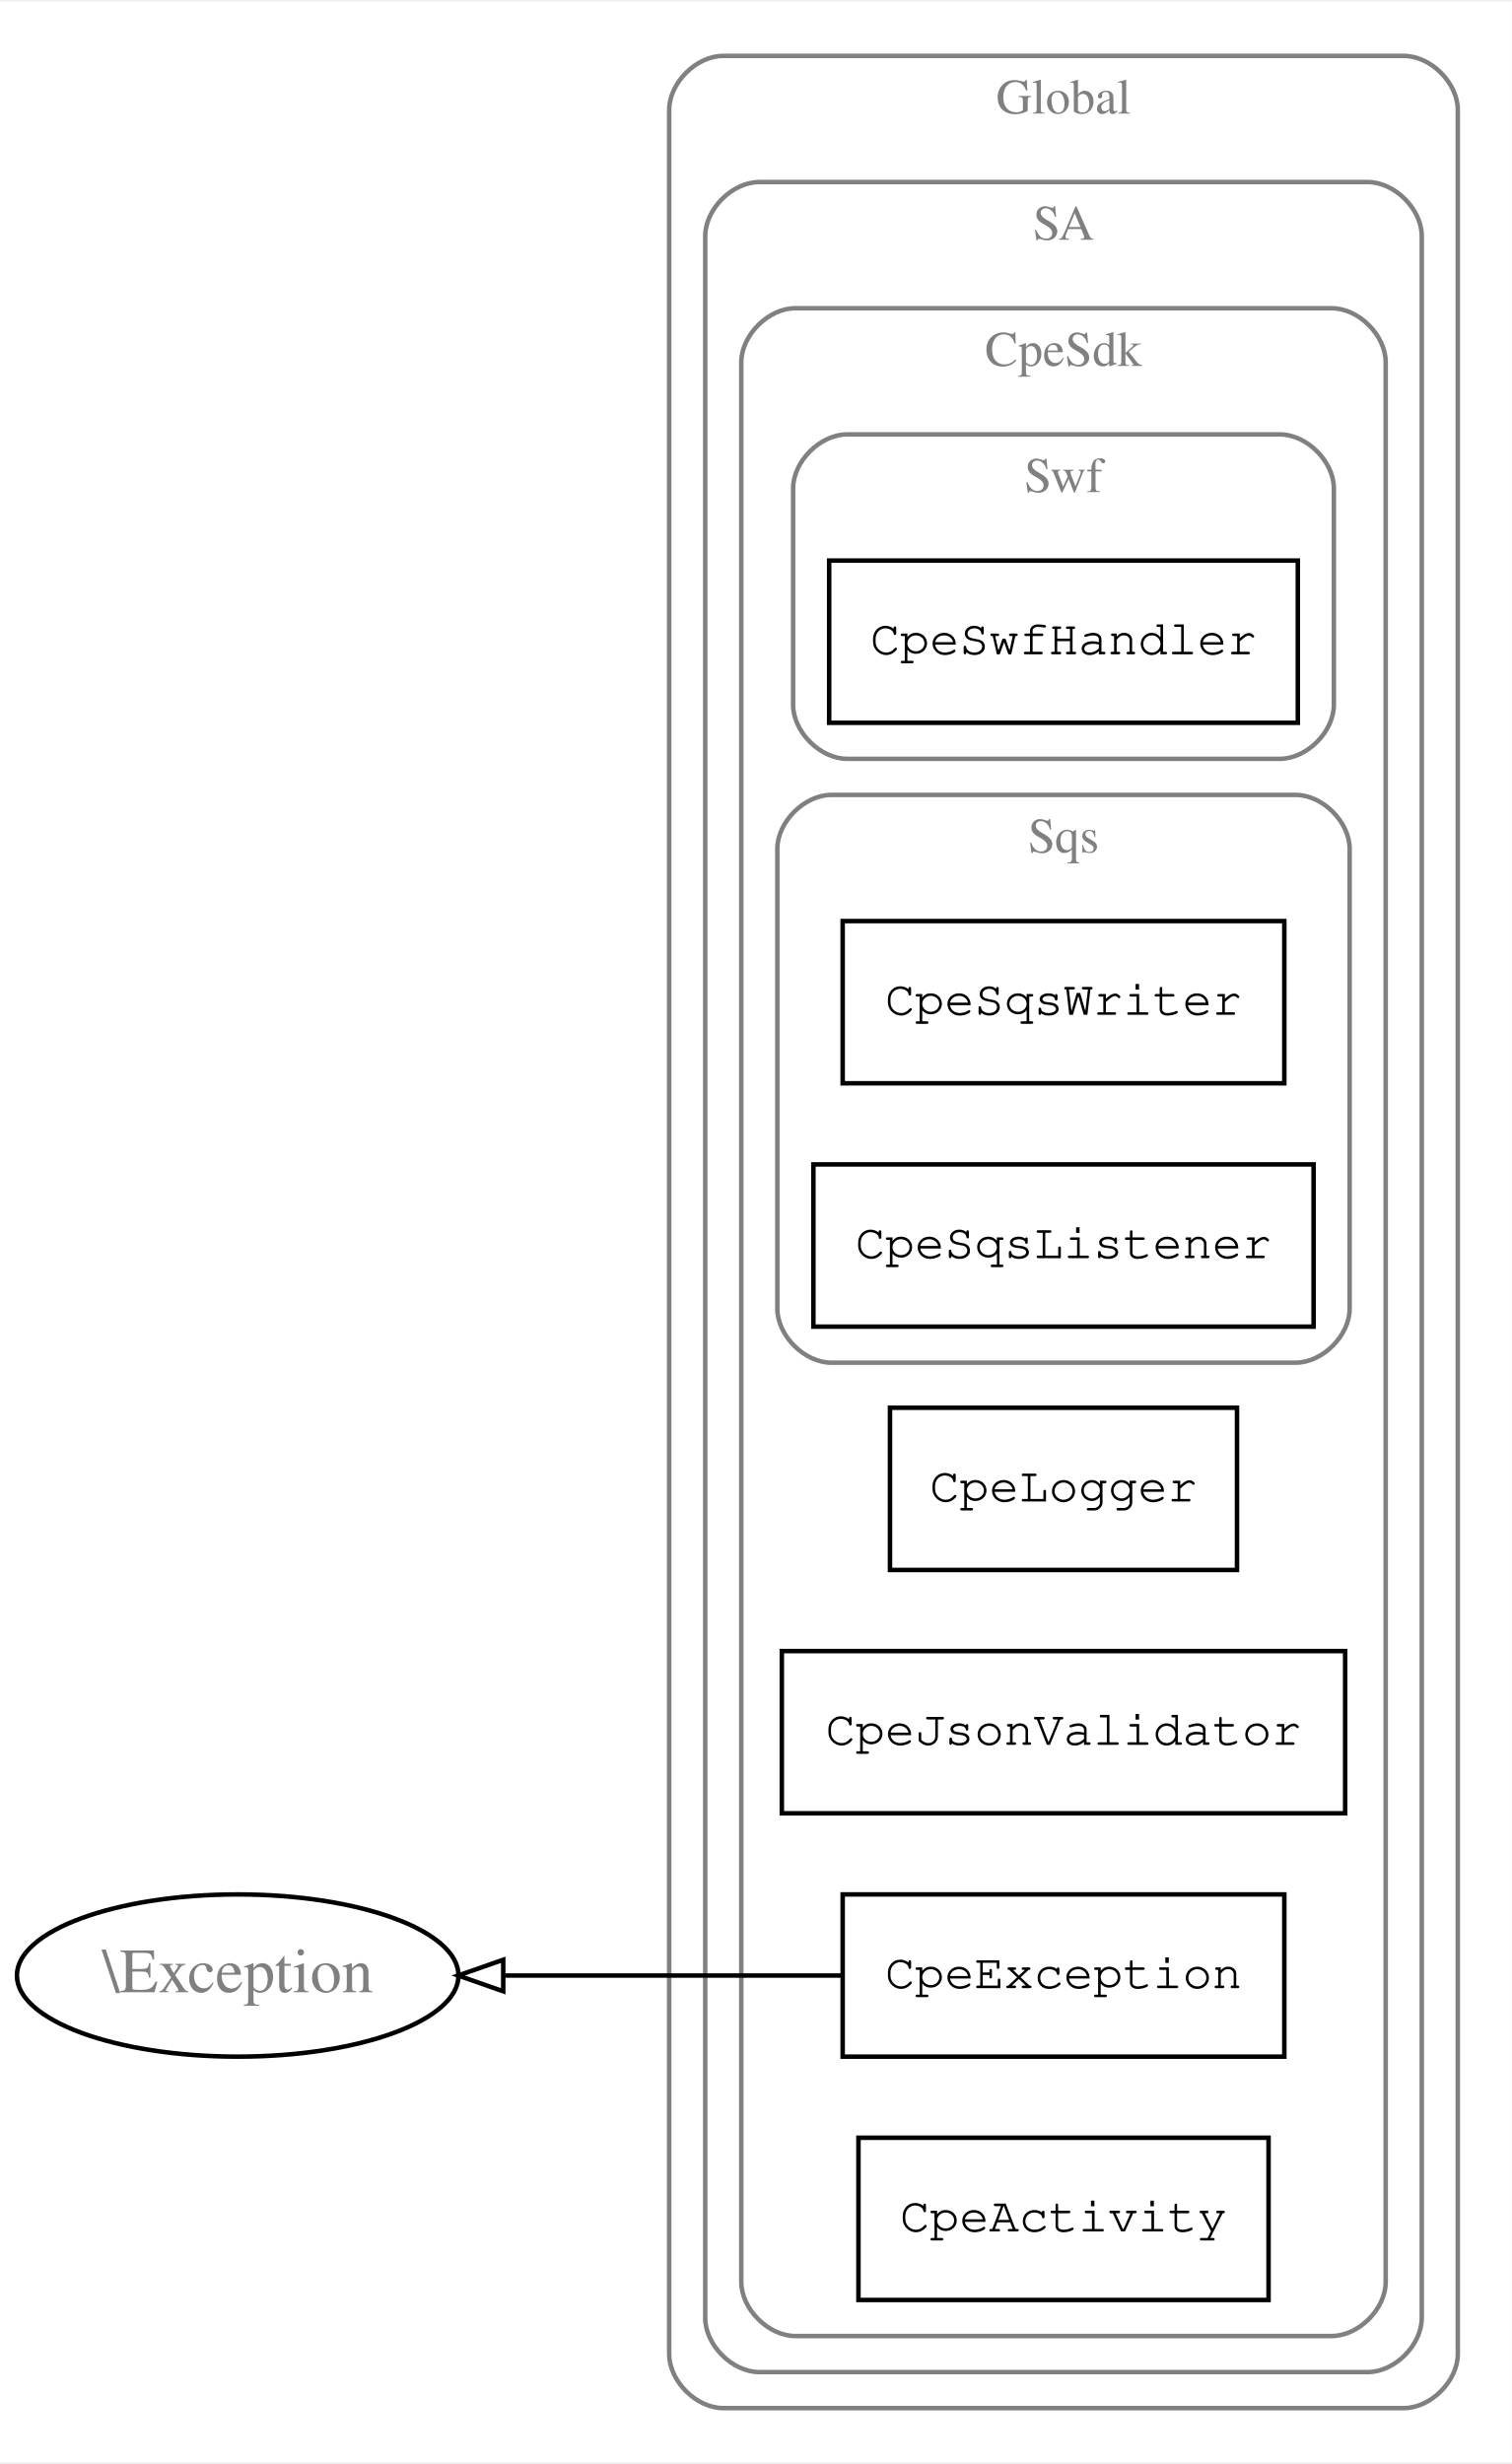
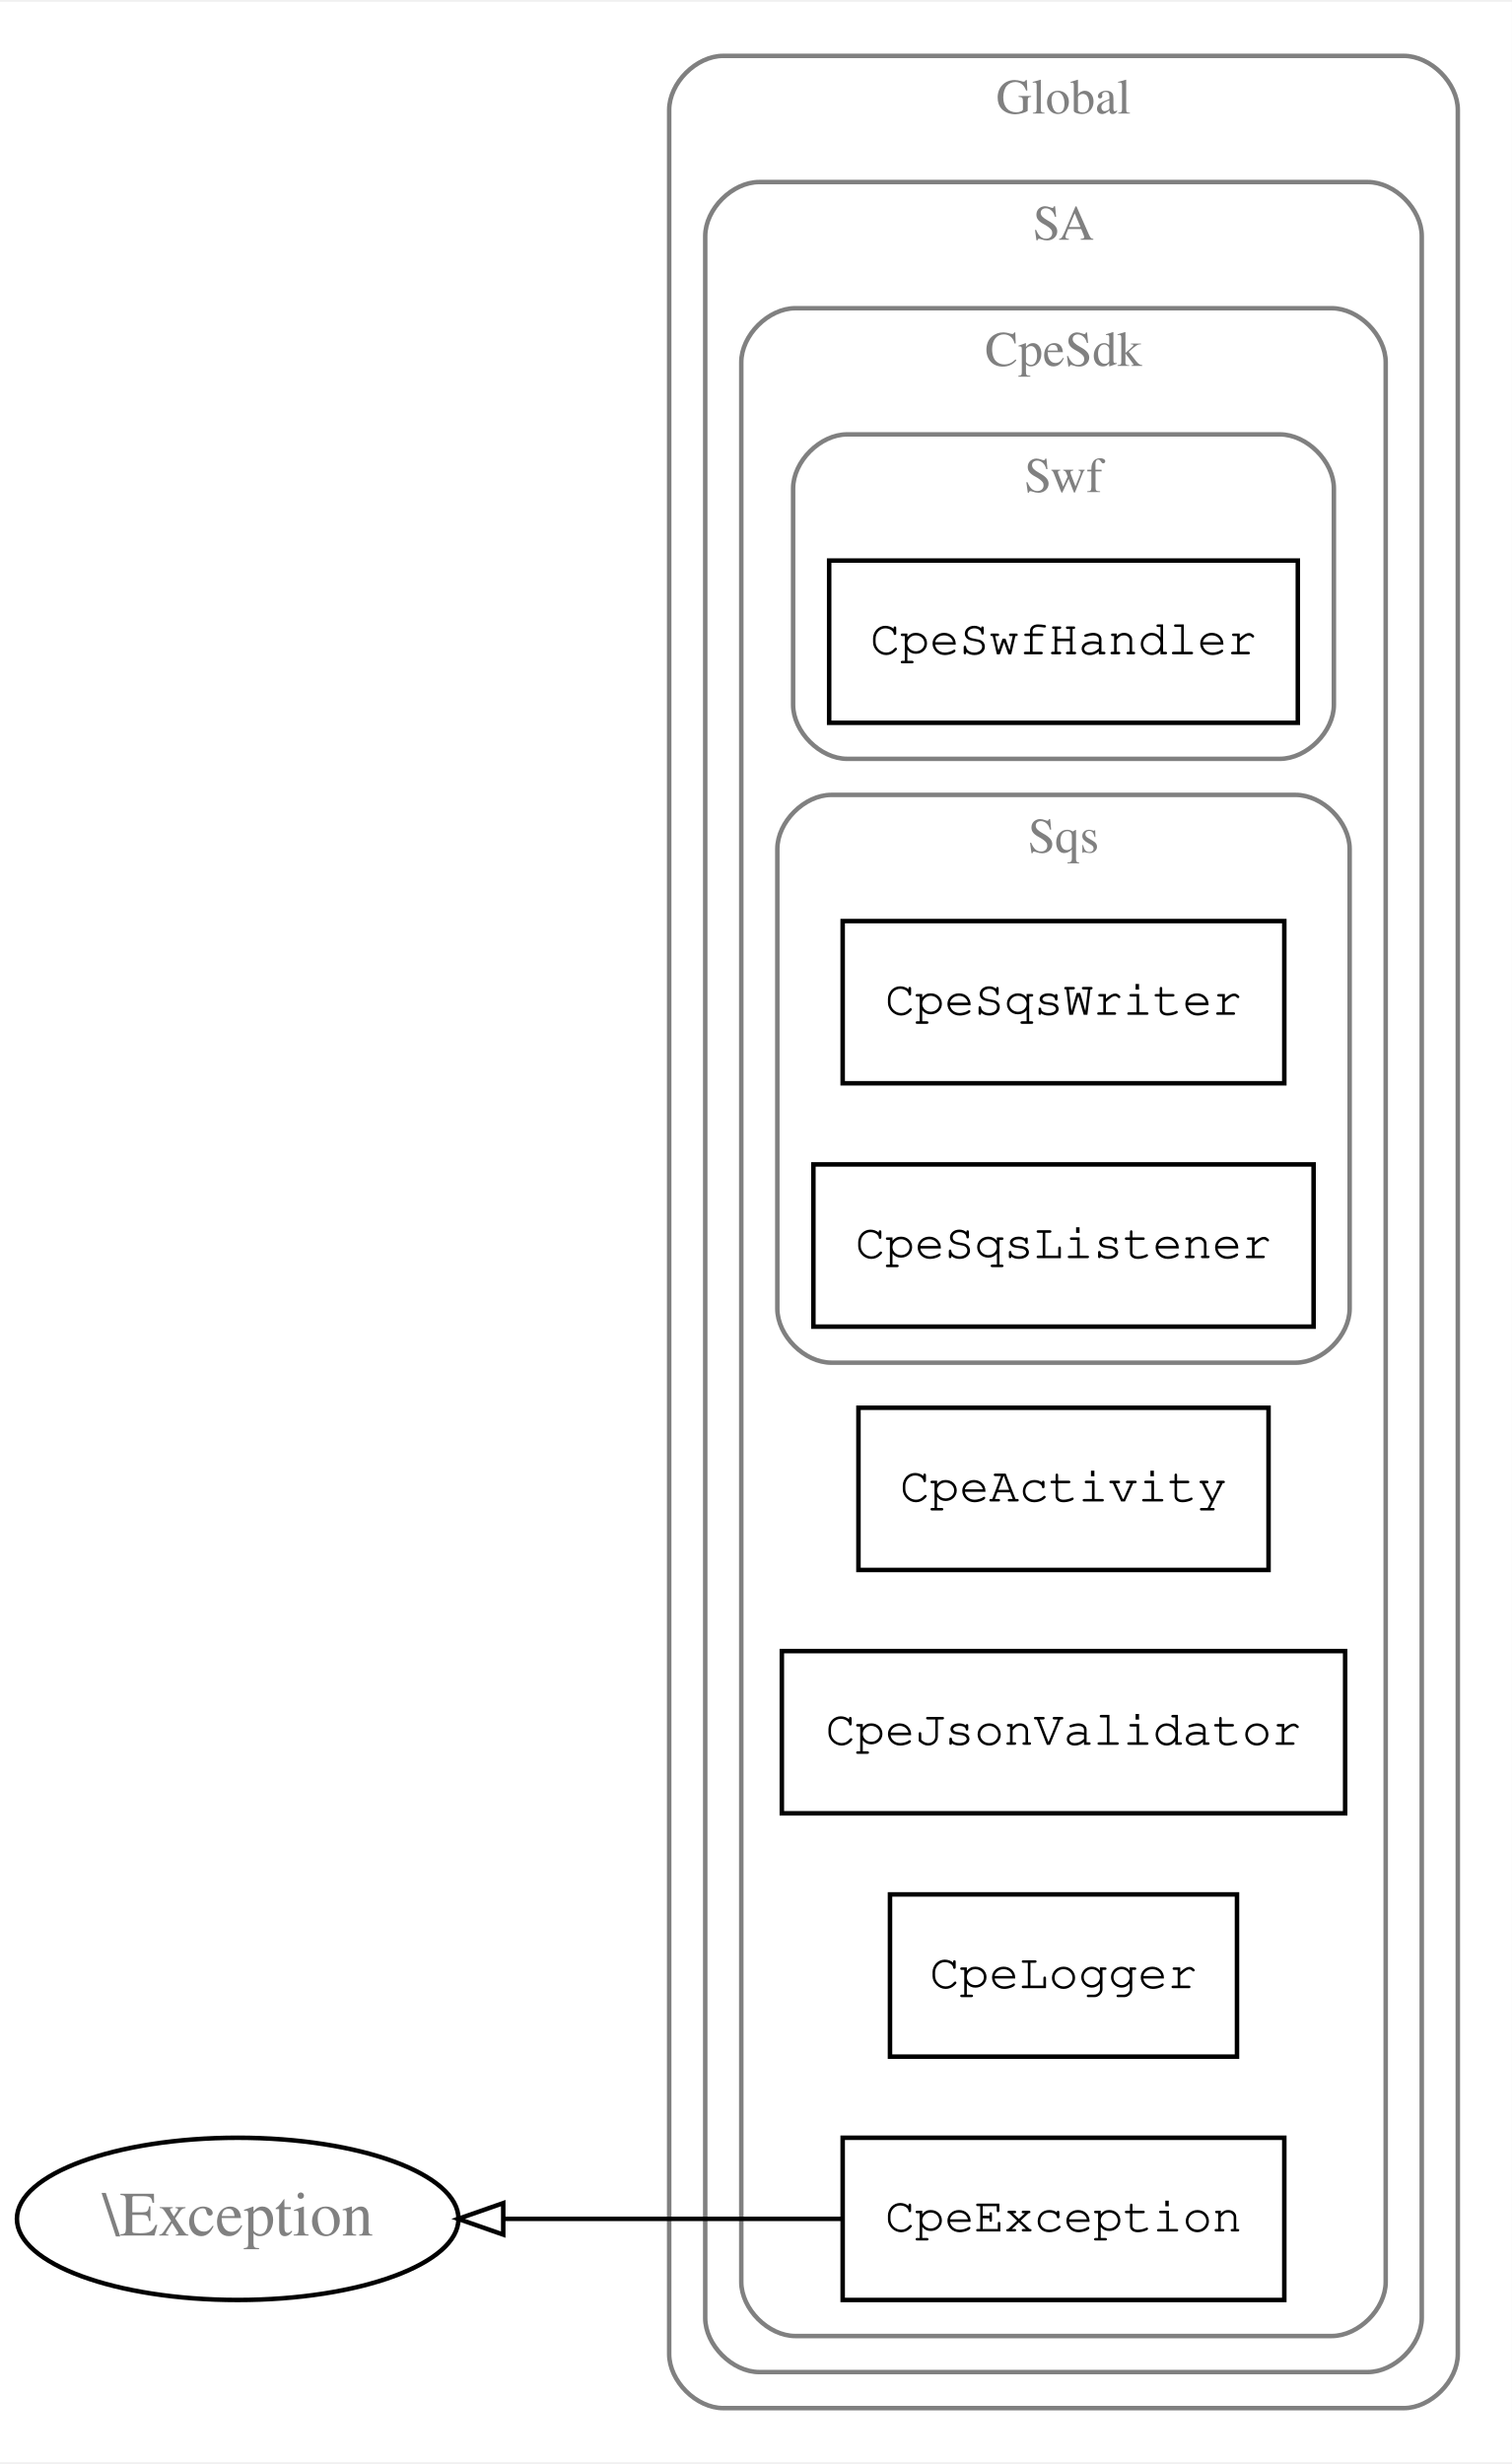
<svg xmlns="http://www.w3.org/2000/svg" width="335pt" height="546pt" viewBox="0.00 0.00 335.49 546.00">
  <g id="graph0" class="graph" transform="scale(1 1) rotate(0) translate(4 542)">
    <polygon fill="white" stroke="transparent" points="-4,4 -4,-542 331.491,-542 331.491,4 -4,4" />
    <g id="clust1" class="cluster">
      <path fill="none" stroke="gray" d="M156.491,-8C156.491,-8 307.491,-8 307.491,-8 313.491,-8 319.491,-14 319.491,-20 319.491,-20 319.491,-518 319.491,-518 319.491,-524 313.491,-530 307.491,-530 307.491,-530 156.491,-530 156.491,-530 150.491,-530 144.491,-524 144.491,-518 144.491,-518 144.491,-20 144.491,-20 144.491,-14 150.491,-8 156.491,-8" />
      <text text-anchor="middle" x="231.991" y="-517.2" font-family="Times,serif" font-size="11.00" fill="gray">Global</text>
    </g>
    <g id="clust2" class="cluster">
      <path fill="none" stroke="gray" d="M164.491,-16C164.491,-16 299.491,-16 299.491,-16 305.491,-16 311.491,-22 311.491,-28 311.491,-28 311.491,-490 311.491,-490 311.491,-496 305.491,-502 299.491,-502 299.491,-502 164.491,-502 164.491,-502 158.491,-502 152.491,-496 152.491,-490 152.491,-490 152.491,-28 152.491,-28 152.491,-22 158.491,-16 164.491,-16" />
      <text text-anchor="middle" x="231.991" y="-489.2" font-family="Times,serif" font-size="11.00" fill="gray">SA</text>
    </g>
    <g id="clust3" class="cluster">
      <path fill="none" stroke="gray" d="M172.491,-24C172.491,-24 291.491,-24 291.491,-24 297.491,-24 303.491,-30 303.491,-36 303.491,-36 303.491,-462 303.491,-462 303.491,-468 297.491,-474 291.491,-474 291.491,-474 172.491,-474 172.491,-474 166.491,-474 160.491,-468 160.491,-462 160.491,-462 160.491,-36 160.491,-36 160.491,-30 166.491,-24 172.491,-24" />
      <text text-anchor="middle" x="231.991" y="-461.2" font-family="Times,serif" font-size="11.00" fill="gray">CpeSdk</text>
    </g>
    <g id="clust4" class="cluster">
      <path fill="none" stroke="gray" d="M183.991,-374C183.991,-374 279.991,-374 279.991,-374 285.991,-374 291.991,-380 291.991,-386 291.991,-386 291.991,-434 291.991,-434 291.991,-440 285.991,-446 279.991,-446 279.991,-446 183.991,-446 183.991,-446 177.991,-446 171.991,-440 171.991,-434 171.991,-434 171.991,-386 171.991,-386 171.991,-380 177.991,-374 183.991,-374" />
      <text text-anchor="middle" x="231.991" y="-433.2" font-family="Times,serif" font-size="11.00" fill="gray">Swf</text>
    </g>
    <g id="clust5" class="cluster">
      <path fill="none" stroke="gray" d="M180.491,-240C180.491,-240 283.491,-240 283.491,-240 289.491,-240 295.491,-246 295.491,-252 295.491,-252 295.491,-354 295.491,-354 295.491,-360 289.491,-366 283.491,-366 283.491,-366 180.491,-366 180.491,-366 174.491,-366 168.491,-360 168.491,-354 168.491,-354 168.491,-252 168.491,-252 168.491,-246 174.491,-240 180.491,-240" />
      <text text-anchor="middle" x="231.991" y="-353.2" font-family="Times,serif" font-size="11.00" fill="gray">Sqs</text>
    </g>
    <g id="node1" class="node">
      <polygon fill="none" stroke="black" points="283.991,-418 179.991,-418 179.991,-382 283.991,-382 283.991,-418" />
      <text text-anchor="middle" x="231.991" y="-397.2" font-family="Courier,monospace" font-size="11.00">CpeSwfHandler</text>
    </g>
    <g id="node2" class="node">
      <polygon fill="none" stroke="black" points="280.991,-338 182.991,-338 182.991,-302 280.991,-302 280.991,-338" />
      <text text-anchor="middle" x="231.991" y="-317.2" font-family="Courier,monospace" font-size="11.00">CpeSqsWriter</text>
    </g>
    <g id="node3" class="node">
      <polygon fill="none" stroke="black" points="287.491,-284 176.491,-284 176.491,-248 287.491,-248 287.491,-284" />
      <text text-anchor="middle" x="231.991" y="-263.2" font-family="Courier,monospace" font-size="11.00">CpeSqsListener</text>
    </g>
    <g id="node4" class="node">
-       <polygon fill="none" stroke="black" points="270.491,-230 193.491,-230 193.491,-194 270.491,-194 270.491,-230" />
-       <text text-anchor="middle" x="231.991" y="-209.2" font-family="Courier,monospace" font-size="11.00">CpeLogger</text>
+       <polygon fill="none" stroke="black" points="277.491,-230 186.491,-230 186.491,-194 277.491,-194 277.491,-230" />
+       <text text-anchor="middle" x="231.991" y="-209.2" font-family="Courier,monospace" font-size="11.00">CpeActivity</text>
    </g>
    <g id="node5" class="node">
      <polygon fill="none" stroke="black" points="294.491,-176 169.491,-176 169.491,-140 294.491,-140 294.491,-176" />
      <text text-anchor="middle" x="231.991" y="-155.2" font-family="Courier,monospace" font-size="11.00">CpeJsonValidator</text>
    </g>
    <g id="node6" class="node">
-       <polygon fill="none" stroke="black" points="280.991,-122 182.991,-122 182.991,-86 280.991,-86 280.991,-122" />
-       <text text-anchor="middle" x="231.991" y="-101.2" font-family="Courier,monospace" font-size="11.00">CpeException</text>
+       <polygon fill="none" stroke="black" points="270.491,-122 193.491,-122 193.491,-86 270.491,-86 270.491,-122" />
+       <text text-anchor="middle" x="231.991" y="-101.2" font-family="Courier,monospace" font-size="11.00">CpeLogger</text>
+     </g>
+     <g id="node7" class="node">
+       <polygon fill="none" stroke="black" points="280.991,-68 182.991,-68 182.991,-32 280.991,-32 280.991,-68" />
+       <text text-anchor="middle" x="231.991" y="-47.2" font-family="Courier,monospace" font-size="11.00">CpeException</text>
    </g>
    <g id="node8" class="node">
-       <ellipse fill="none" stroke="black" cx="48.746" cy="-104" rx="48.993" ry="18" />
-       <text text-anchor="middle" x="48.746" y="-100.3" font-family="Times,serif" font-size="14.00" fill="gray">\Exception</text>
+       <ellipse fill="none" stroke="black" cx="48.746" cy="-50" rx="48.993" ry="18" />
+       <text text-anchor="middle" x="48.746" y="-46.3" font-family="Times,serif" font-size="14.00" fill="gray">\Exception</text>
    </g>
    <g id="edge1" class="edge">
-       <path fill="none" stroke="black" d="M182.885,-104C159.787,-104 132.057,-104 107.82,-104" />
-       <polygon fill="none" stroke="black" points="107.67,-100.5 97.67,-104 107.67,-107.5 107.67,-100.5" />
-     </g>
-     <g id="node7" class="node">
-       <polygon fill="none" stroke="black" points="277.491,-68 186.491,-68 186.491,-32 277.491,-32 277.491,-68" />
-       <text text-anchor="middle" x="231.991" y="-47.2" font-family="Courier,monospace" font-size="11.00">CpeActivity</text>
+       <path fill="none" stroke="black" d="M182.885,-50C159.787,-50 132.057,-50 107.82,-50" />
+       <polygon fill="none" stroke="black" points="107.67,-46.5 97.67,-50 107.67,-53.5 107.67,-46.5" />
    </g>
  </g>
</svg>
